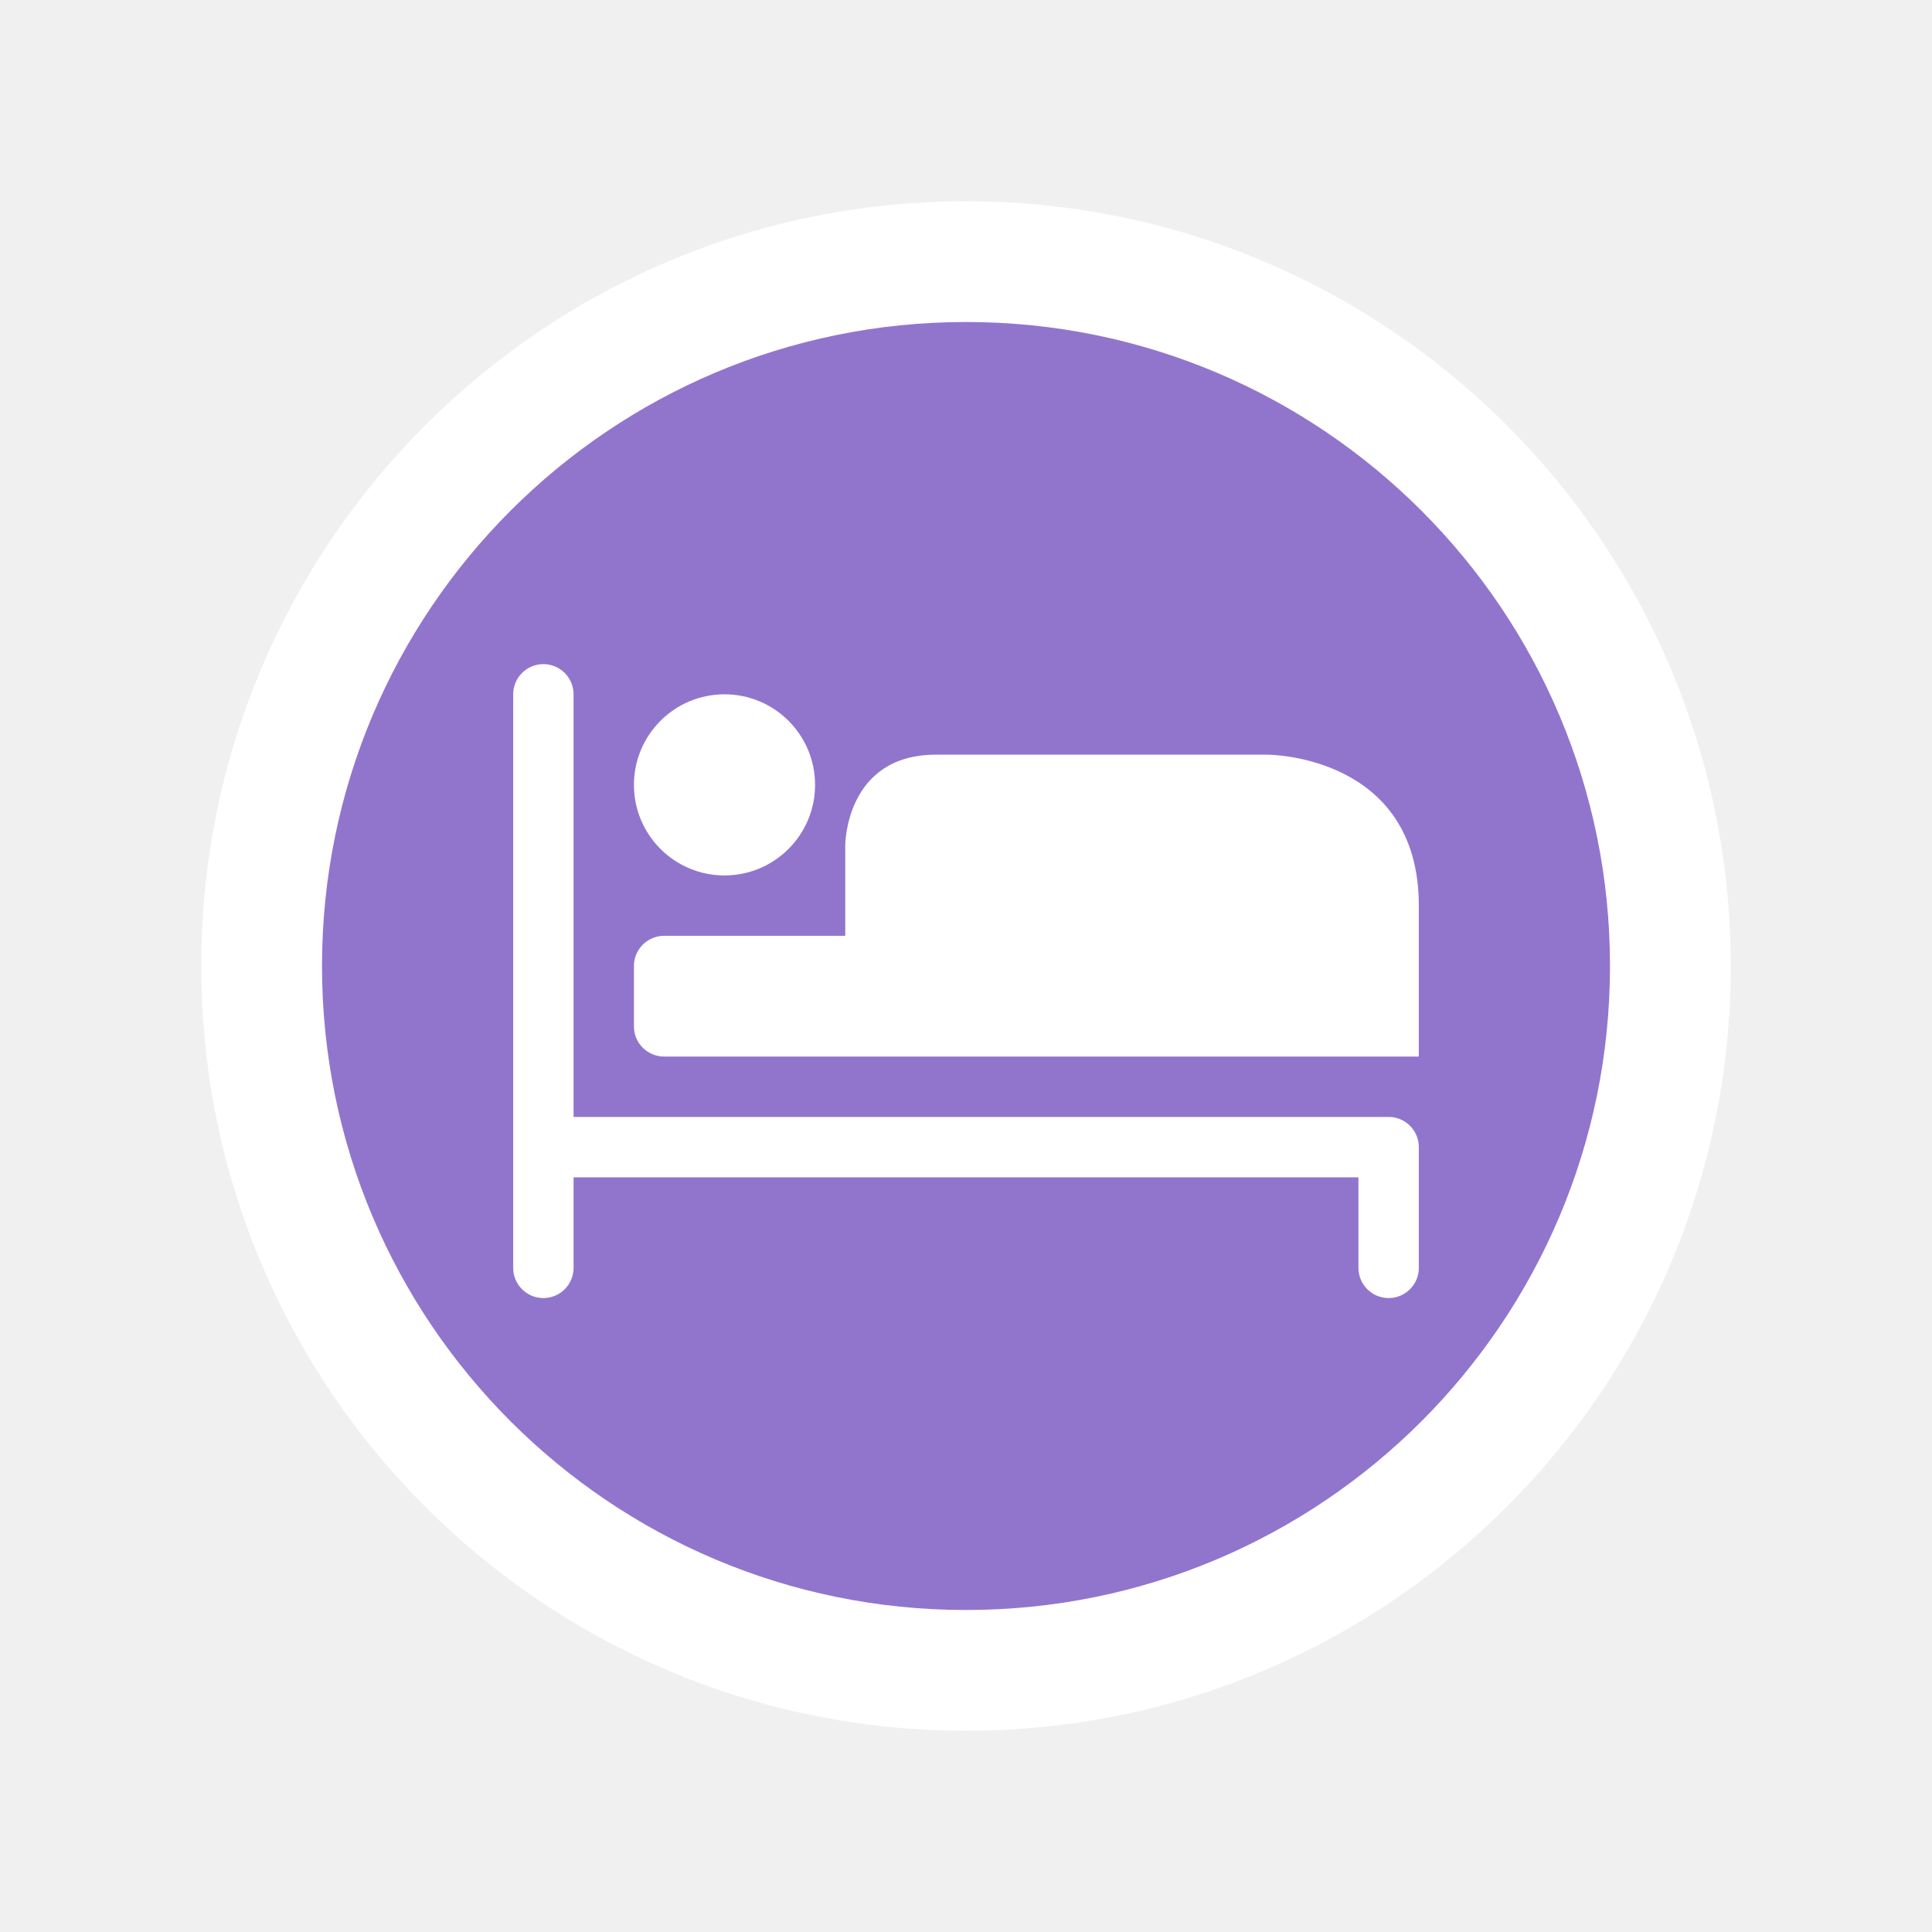
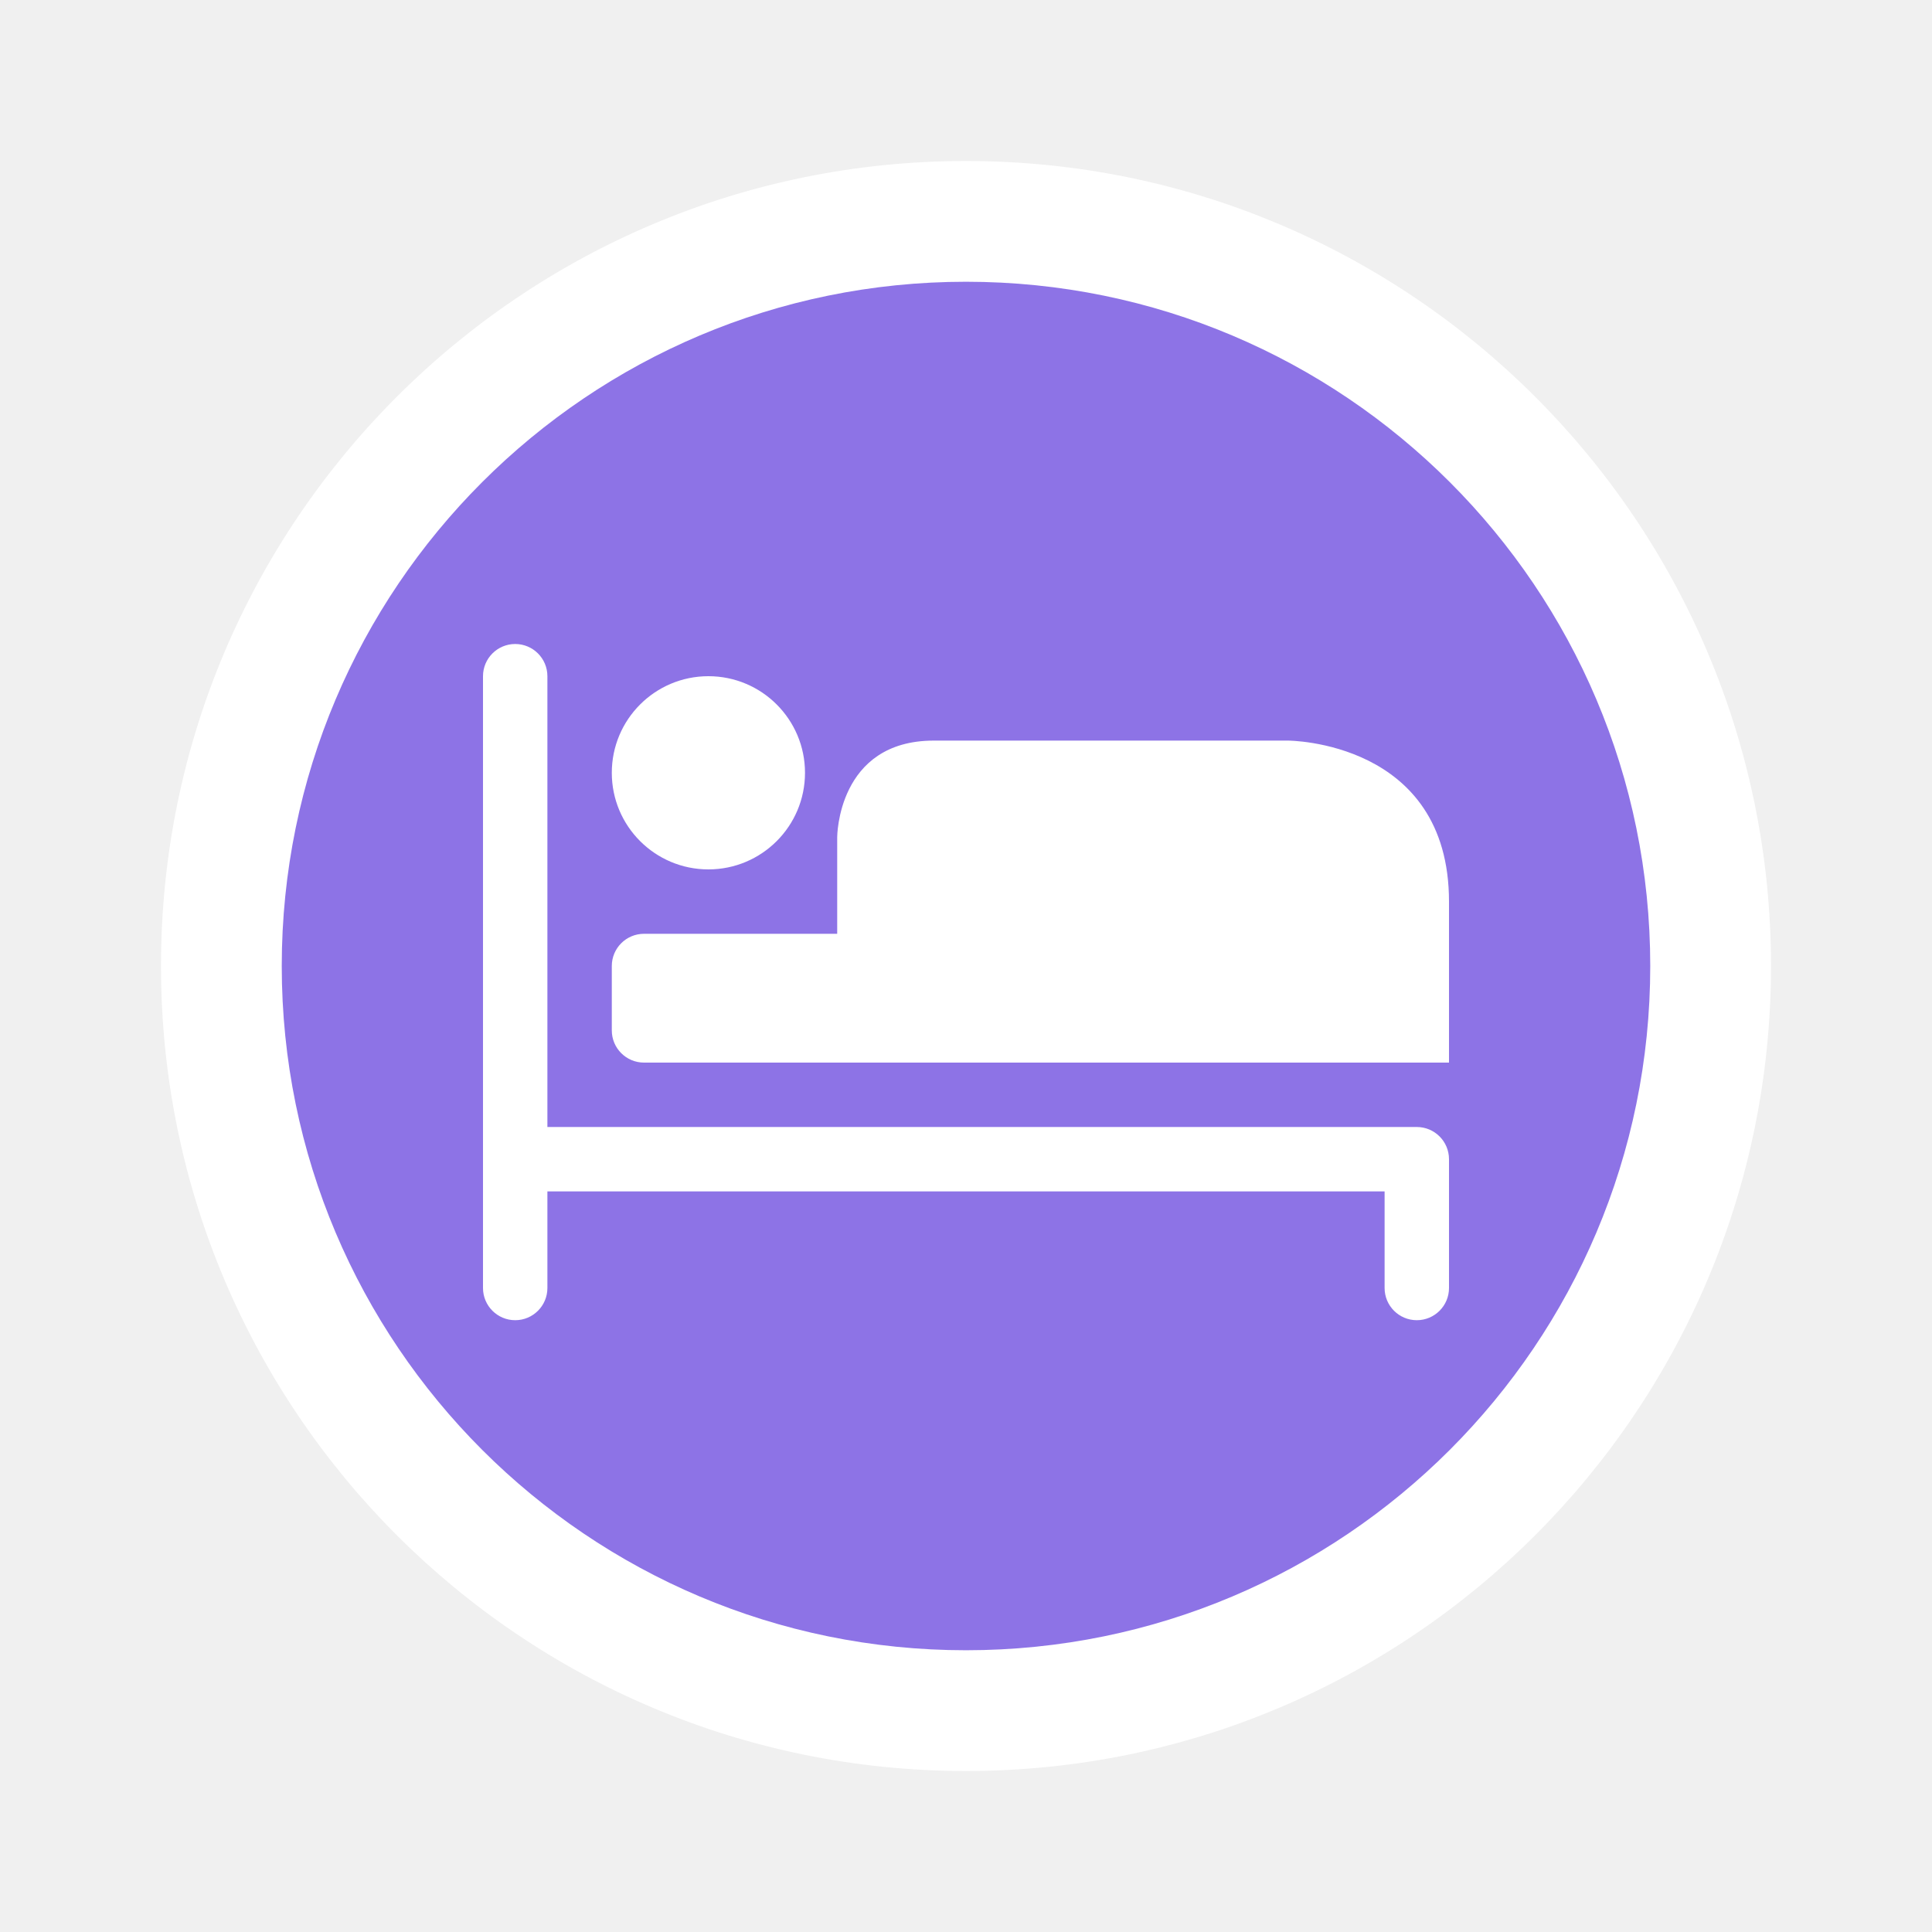
<svg xmlns="http://www.w3.org/2000/svg" width="24" height="24" viewBox="0 0 24 24">
-   <circle cx="12" cy="12" r="9.5" fill="#FFFFFF" />
-   <circle cx="12" cy="12" r="8" fill="#9175CD" />
-   <path fill="#FFFFFF" transform="translate(6.375 6.375) scale(.75)" d="M.5 2.5A.5.5 0 0 0 0 3v9.5a.5.5 0 0 0 1 0V11h13v1.5a.5.5 0 0 0 1 0v-2a.5.5 0 0 0-.5-.5H1V3a.5.5 0 0 0-.5-.5ZM3.5 3A1.5 1.5 0 1 0 5 4.5 1.5 1.5 0 0 0 3.5 3ZM7 4C5.5 4 5.5 5.5 5.5 5.5V7h-3a.5.5 0 0 0-.5.5v1a.5.5 0 0 0 .5.5H15V6.5C15 4 12.5 4 12.5 4H7Z" />
+   <circle cx="12" cy="12" r="10" fill="#FFFFFF" />
+   <circle cx="12" cy="12" r="8.5" fill="#8D73E6" />
+   <path fill="#FFFFFF" transform="translate(6 6) scale(.8)" d="M.5 2.5A.5.5 0 0 0 0 3v9.5a.5.5 0 0 0 1 0V11h13v1.5a.5.5 0 0 0 1 0v-2a.5.5 0 0 0-.5-.5H1V3a.5.5 0 0 0-.5-.5ZM3.5 3A1.5 1.5 0 1 0 5 4.5 1.5 1.5 0 0 0 3.5 3ZM7 4C5.5 4 5.5 5.5 5.5 5.5V7h-3a.5.5 0 0 0-.5.5v1a.5.5 0 0 0 .5.5H15V6.5C15 4 12.5 4 12.5 4H7Z" />
</svg>
